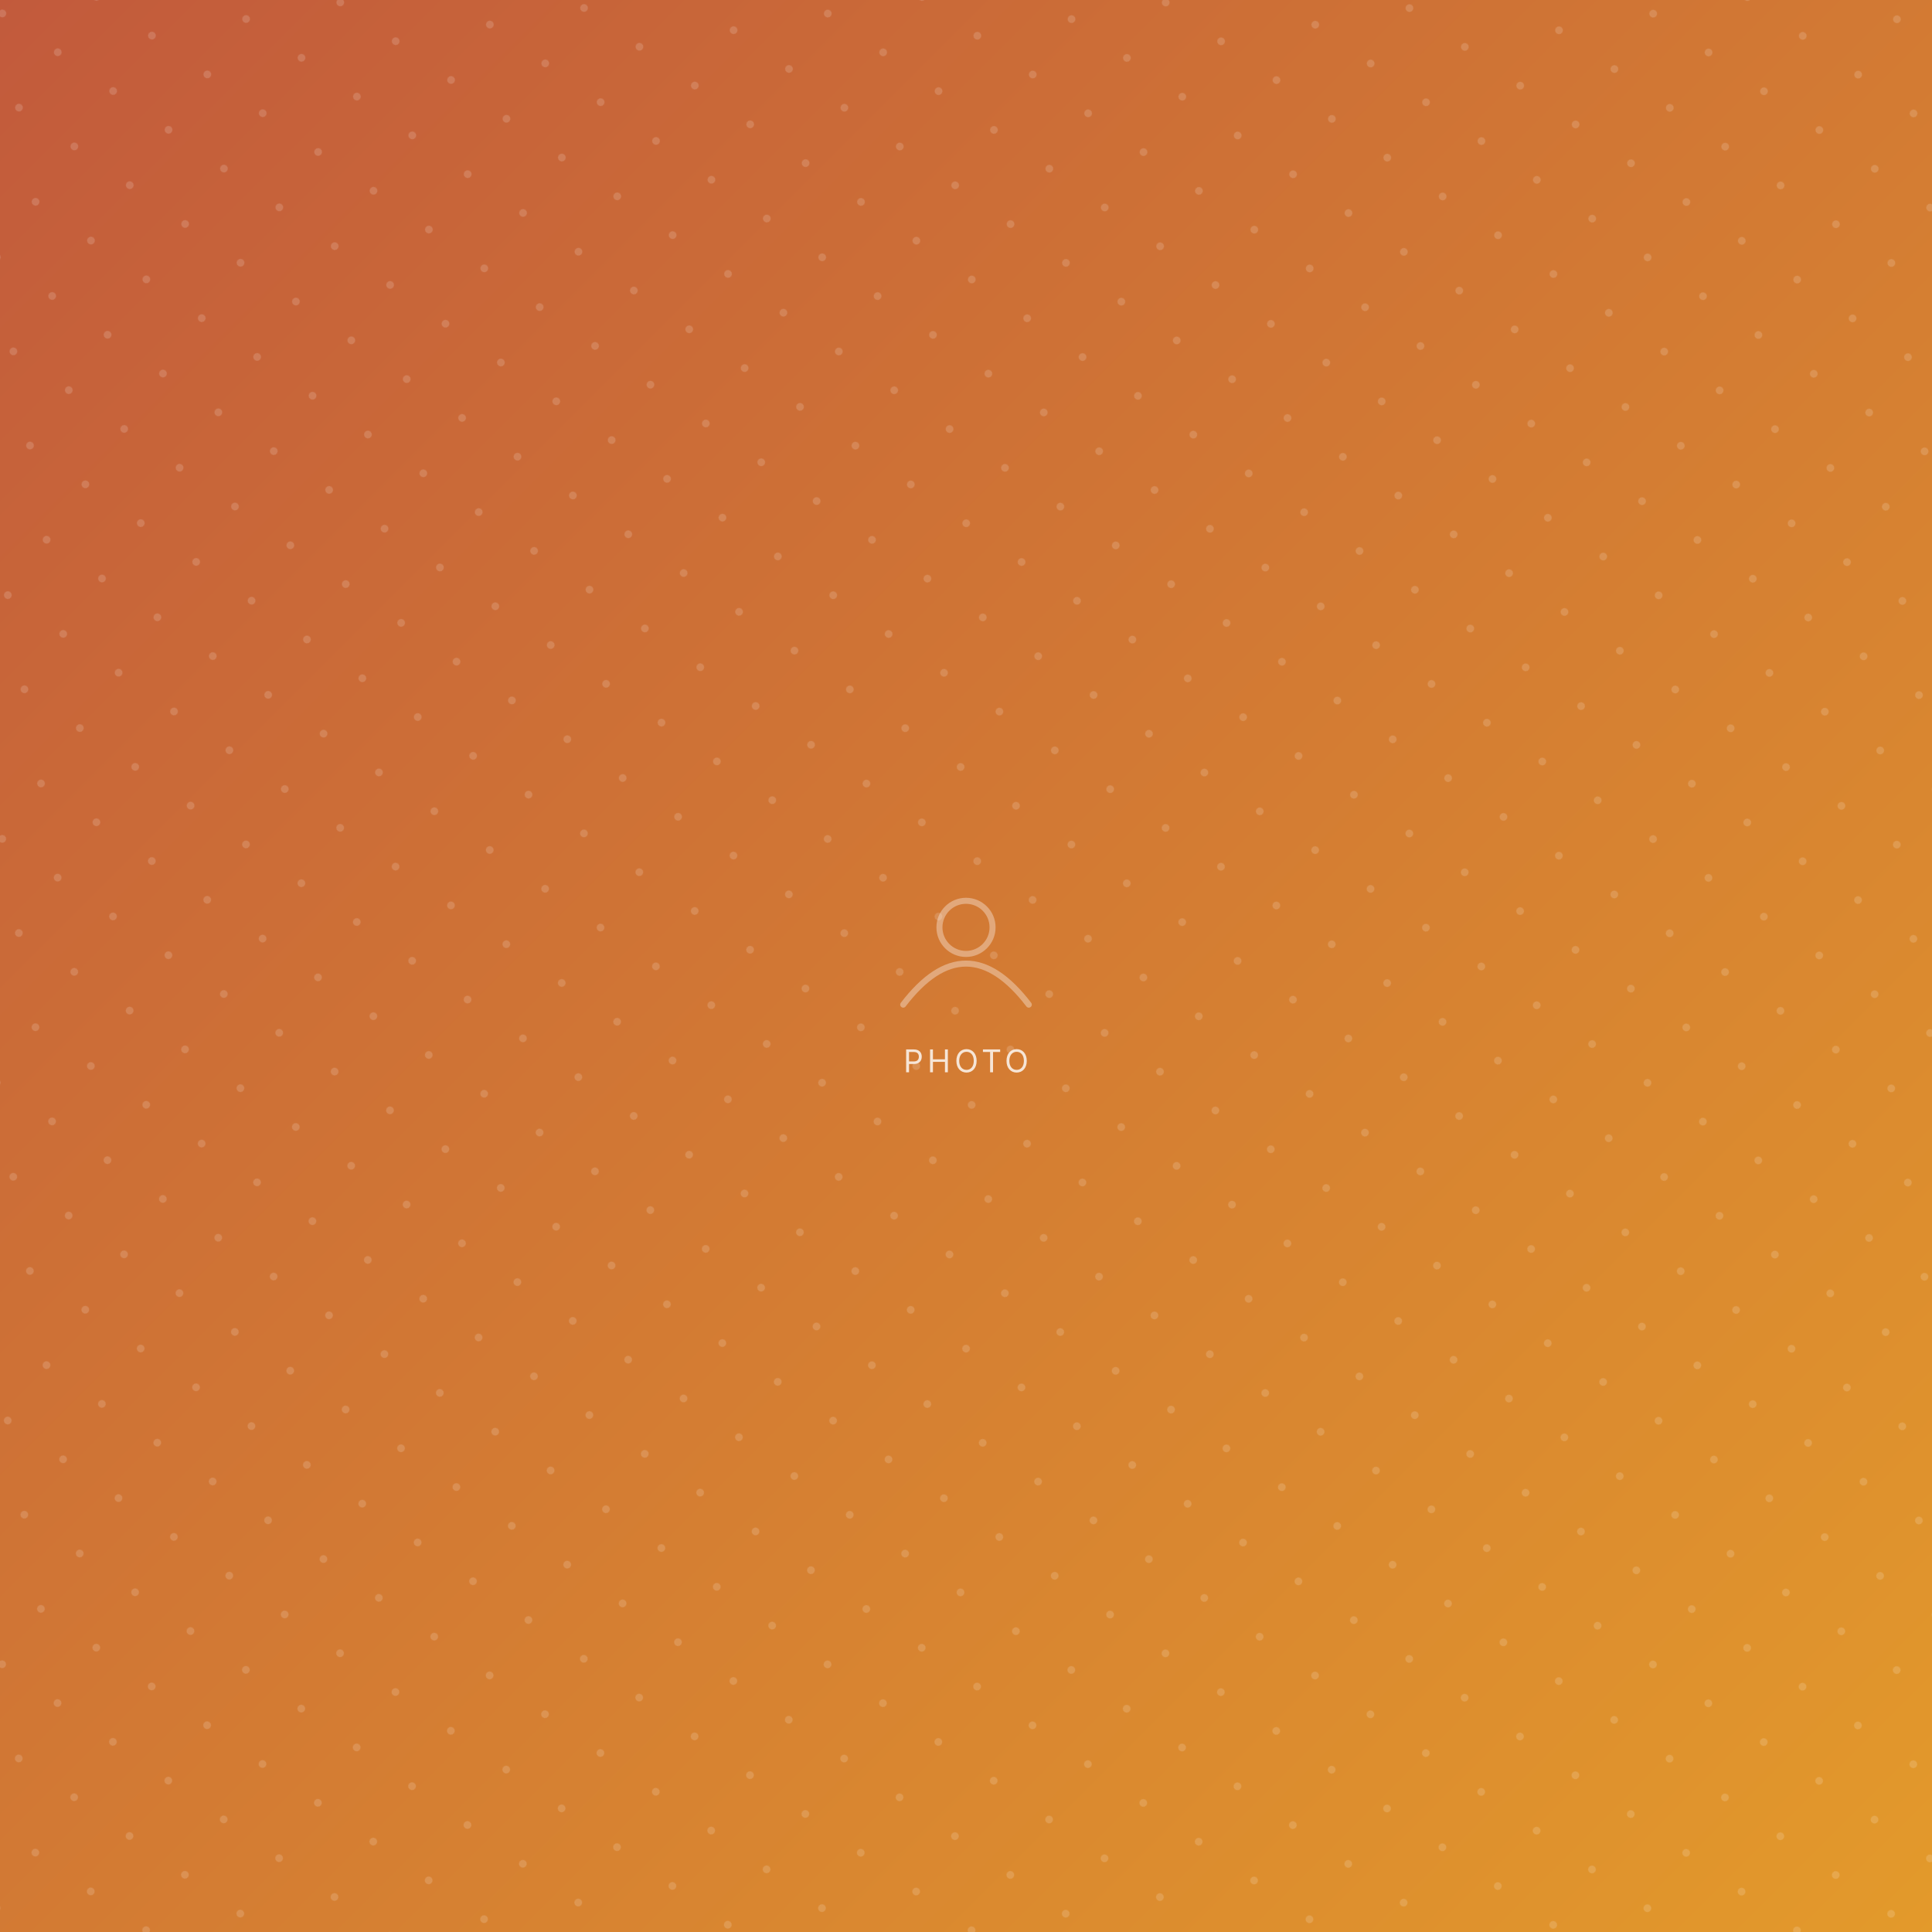
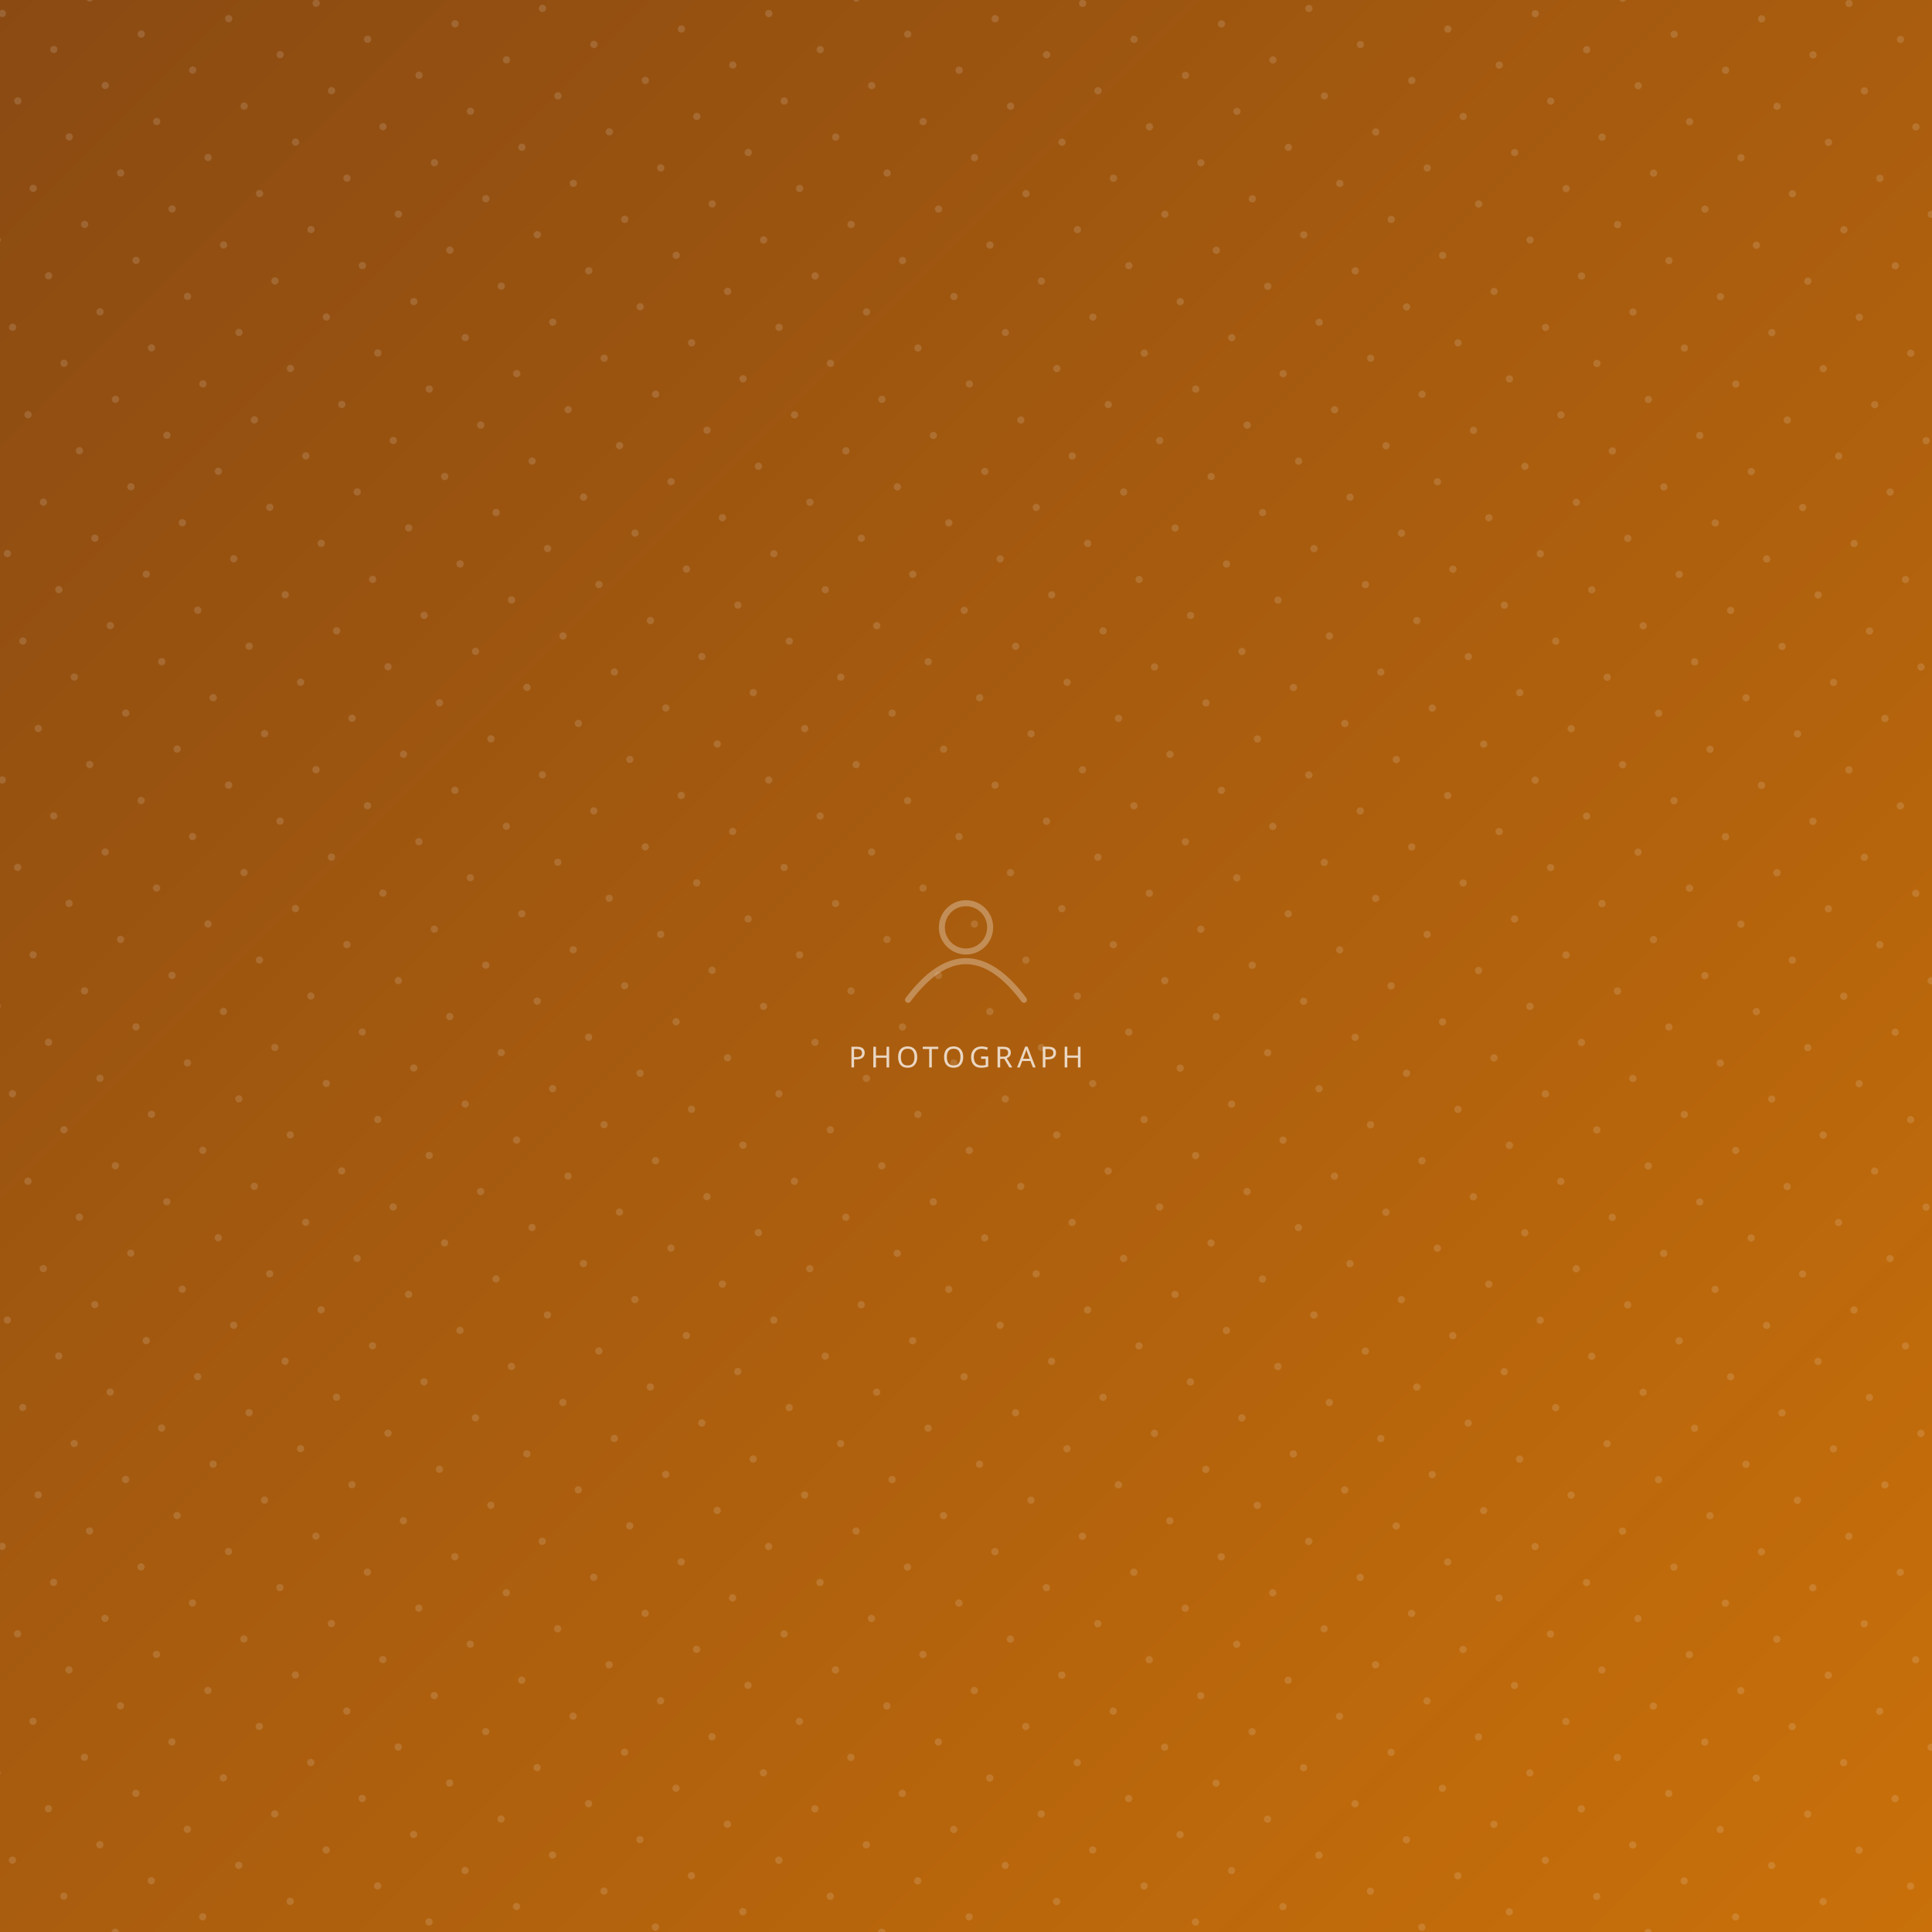
- <svg xmlns="http://www.w3.org/2000/svg" viewBox="0 0 800 800" width="800" height="800" role="img" aria-label="Photo">
+ <svg xmlns="http://www.w3.org/2000/svg" viewBox="0 0 800 800" width="800" height="800" role="img" aria-label="Photograph">
  <defs>
    <linearGradient id="g1" x1="0" y1="0" x2="1" y2="1">
-       <stop offset="0" stop-color="#C25A3C" />
-       <stop offset="1" stop-color="#E39A2B" />
+       <stop offset="0" stop-color="#8A4A12" />
+       <stop offset="1" stop-color="#C9700A" />
    </linearGradient>
-     <pattern id="p1" width="28" height="28" patternUnits="userSpaceOnUse" patternTransform="rotate(35)">
-       <circle cx="4" cy="4" r="1.6" fill="#ffffff" opacity=".16" />
+     <pattern id="p1" width="26" height="26" patternUnits="userSpaceOnUse" patternTransform="rotate(35)">
+       <circle cx="4" cy="4" r="1.5" fill="#fff" opacity=".14" />
    </pattern>
  </defs>
  <rect width="800" height="800" fill="url(#g1)" />
  <rect width="800" height="800" fill="url(#p1)" />
-   <g fill="none" stroke="#ffffff" stroke-opacity=".35" stroke-width="2.5" stroke-linecap="round">
-     <path d="M374.0 416.0 q26 -34 52 0" />
-     <circle cx="400.0" cy="384.0" r="11" />
+   <g fill="none" stroke="#fff" stroke-opacity=".3" stroke-width="2.5" stroke-linecap="round">
+     <path d="M376.0 414.0 q24 -32 48 0" />
+     <circle cx="400.0" cy="384.0" r="10" />
  </g>
-   <text x="400.0" y="444.0" text-anchor="middle" font-family="Inter, Segoe UI, sans-serif" font-size="13" letter-spacing="1.6" fill="#ffffff" fill-opacity=".8">PHOTO</text>
+   <text x="400.0" y="442.0" text-anchor="middle" font-family="Archivo, Segoe UI, sans-serif" font-size="12" letter-spacing="1.8" fill="#fff" fill-opacity=".75">PHOTOGRAPH</text>
</svg>
